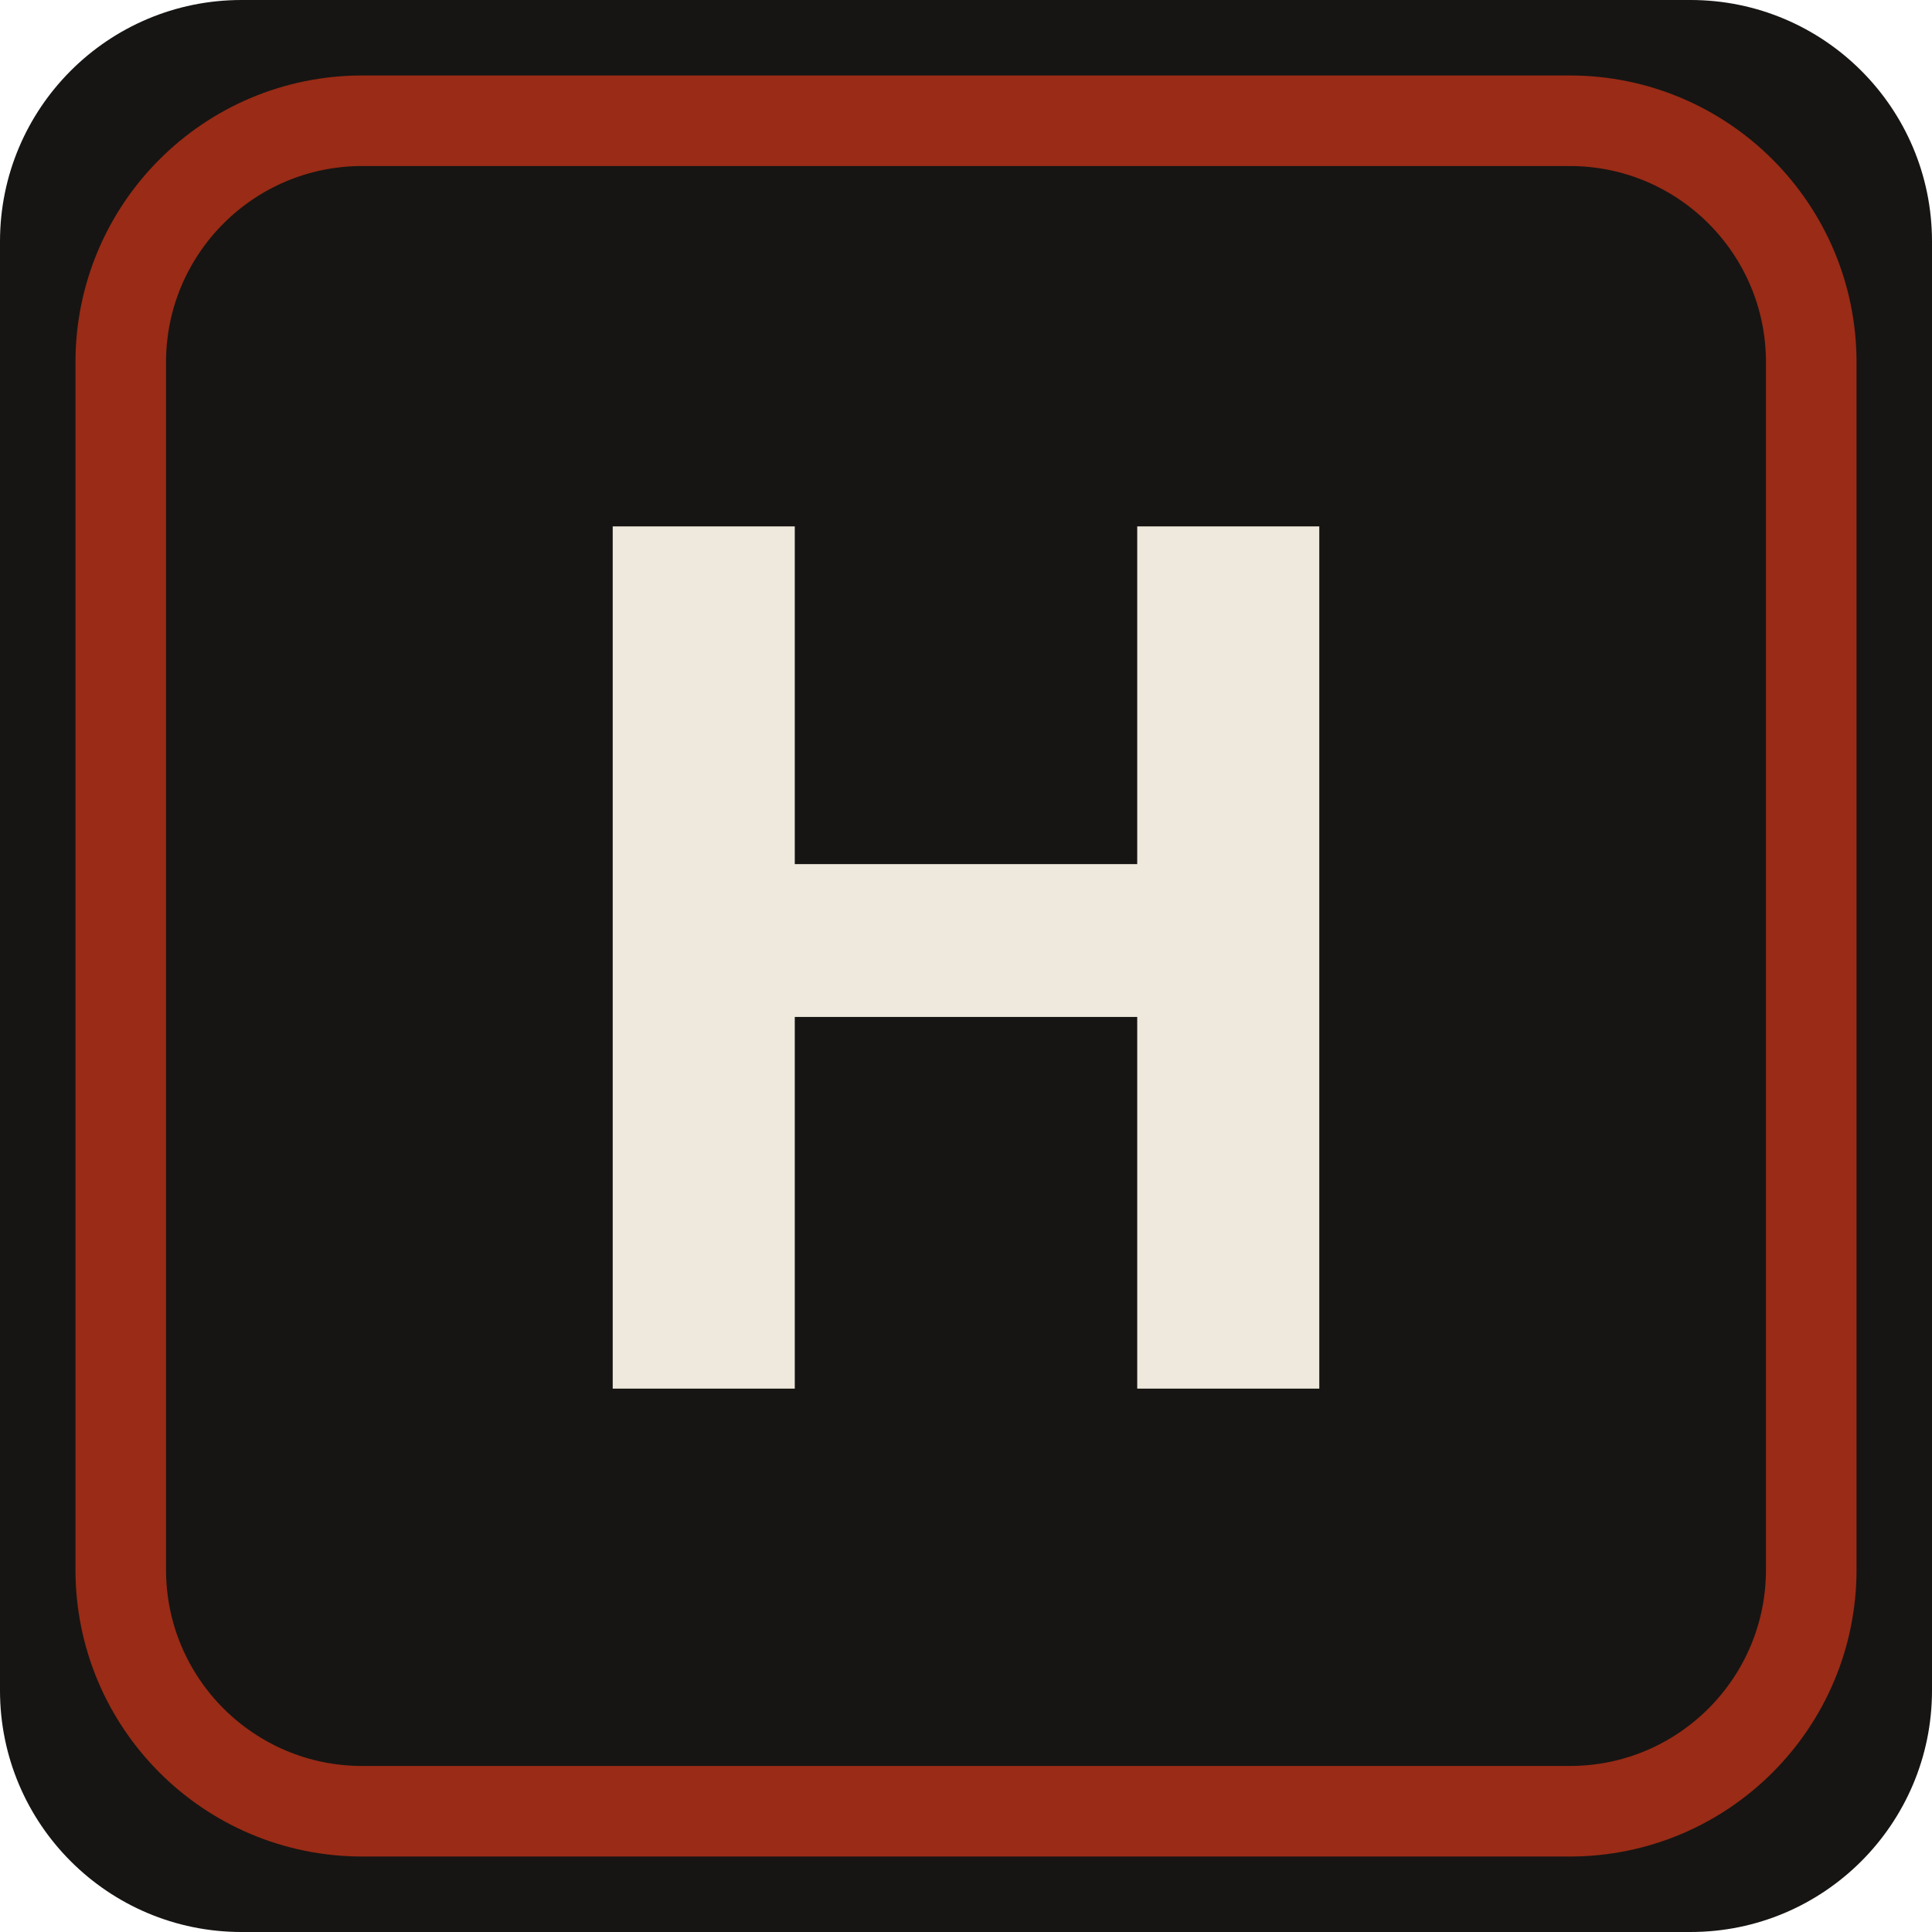
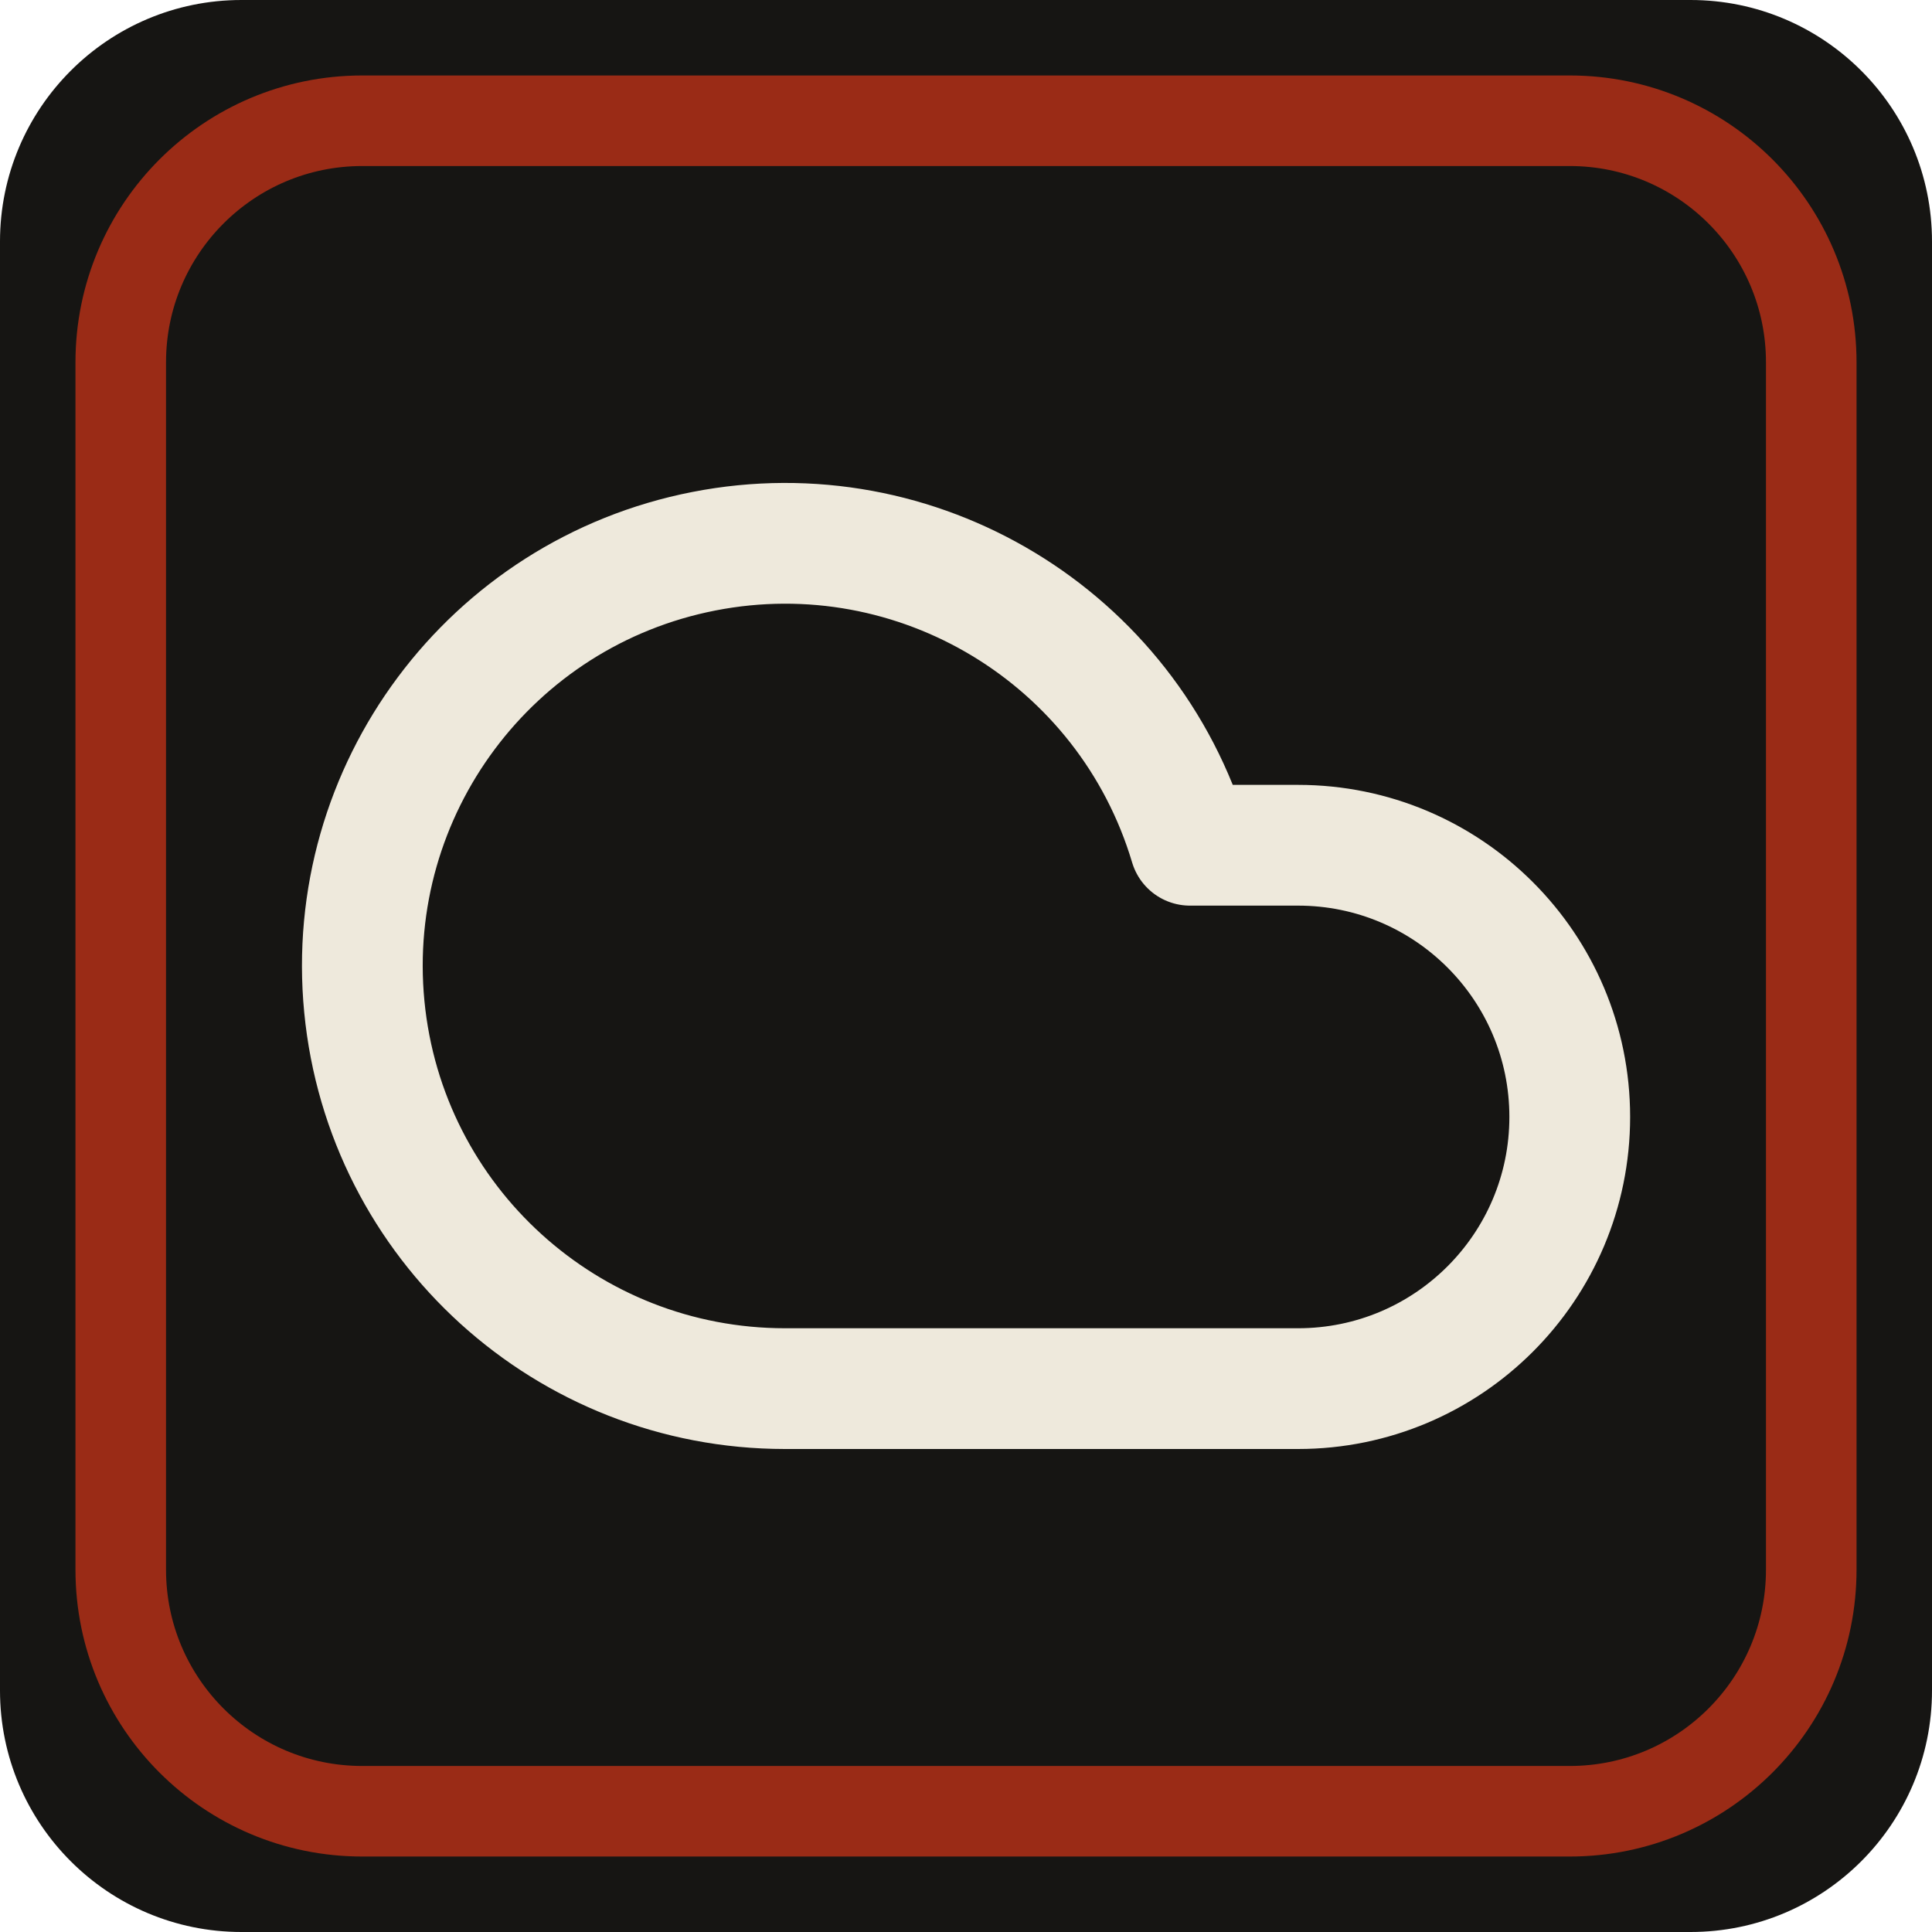
<svg xmlns="http://www.w3.org/2000/svg" viewBox="0 0 32 32">
  <rect width="32" height="32" rx="4" fill="#161513" />
-   <text x="16" y="23" font-family="system-ui" font-weight="900" font-size="20" text-anchor="middle" fill="#EEE9DC">H</text>
+   <path d="M17.5 19H9a7 7 0 1 1 6.71-9h1.79a4.5 4.5 0 1 1 0 9Z" transform="translate(4,4)" fill="none" stroke="#EEE9DC" stroke-width="2" stroke-linecap="round" stroke-linejoin="round" />
  <rect x="2" y="2" width="28" height="28" rx="4" fill="none" stroke="#F13A18" stroke-width="1.5" opacity="0.6" />
</svg>
